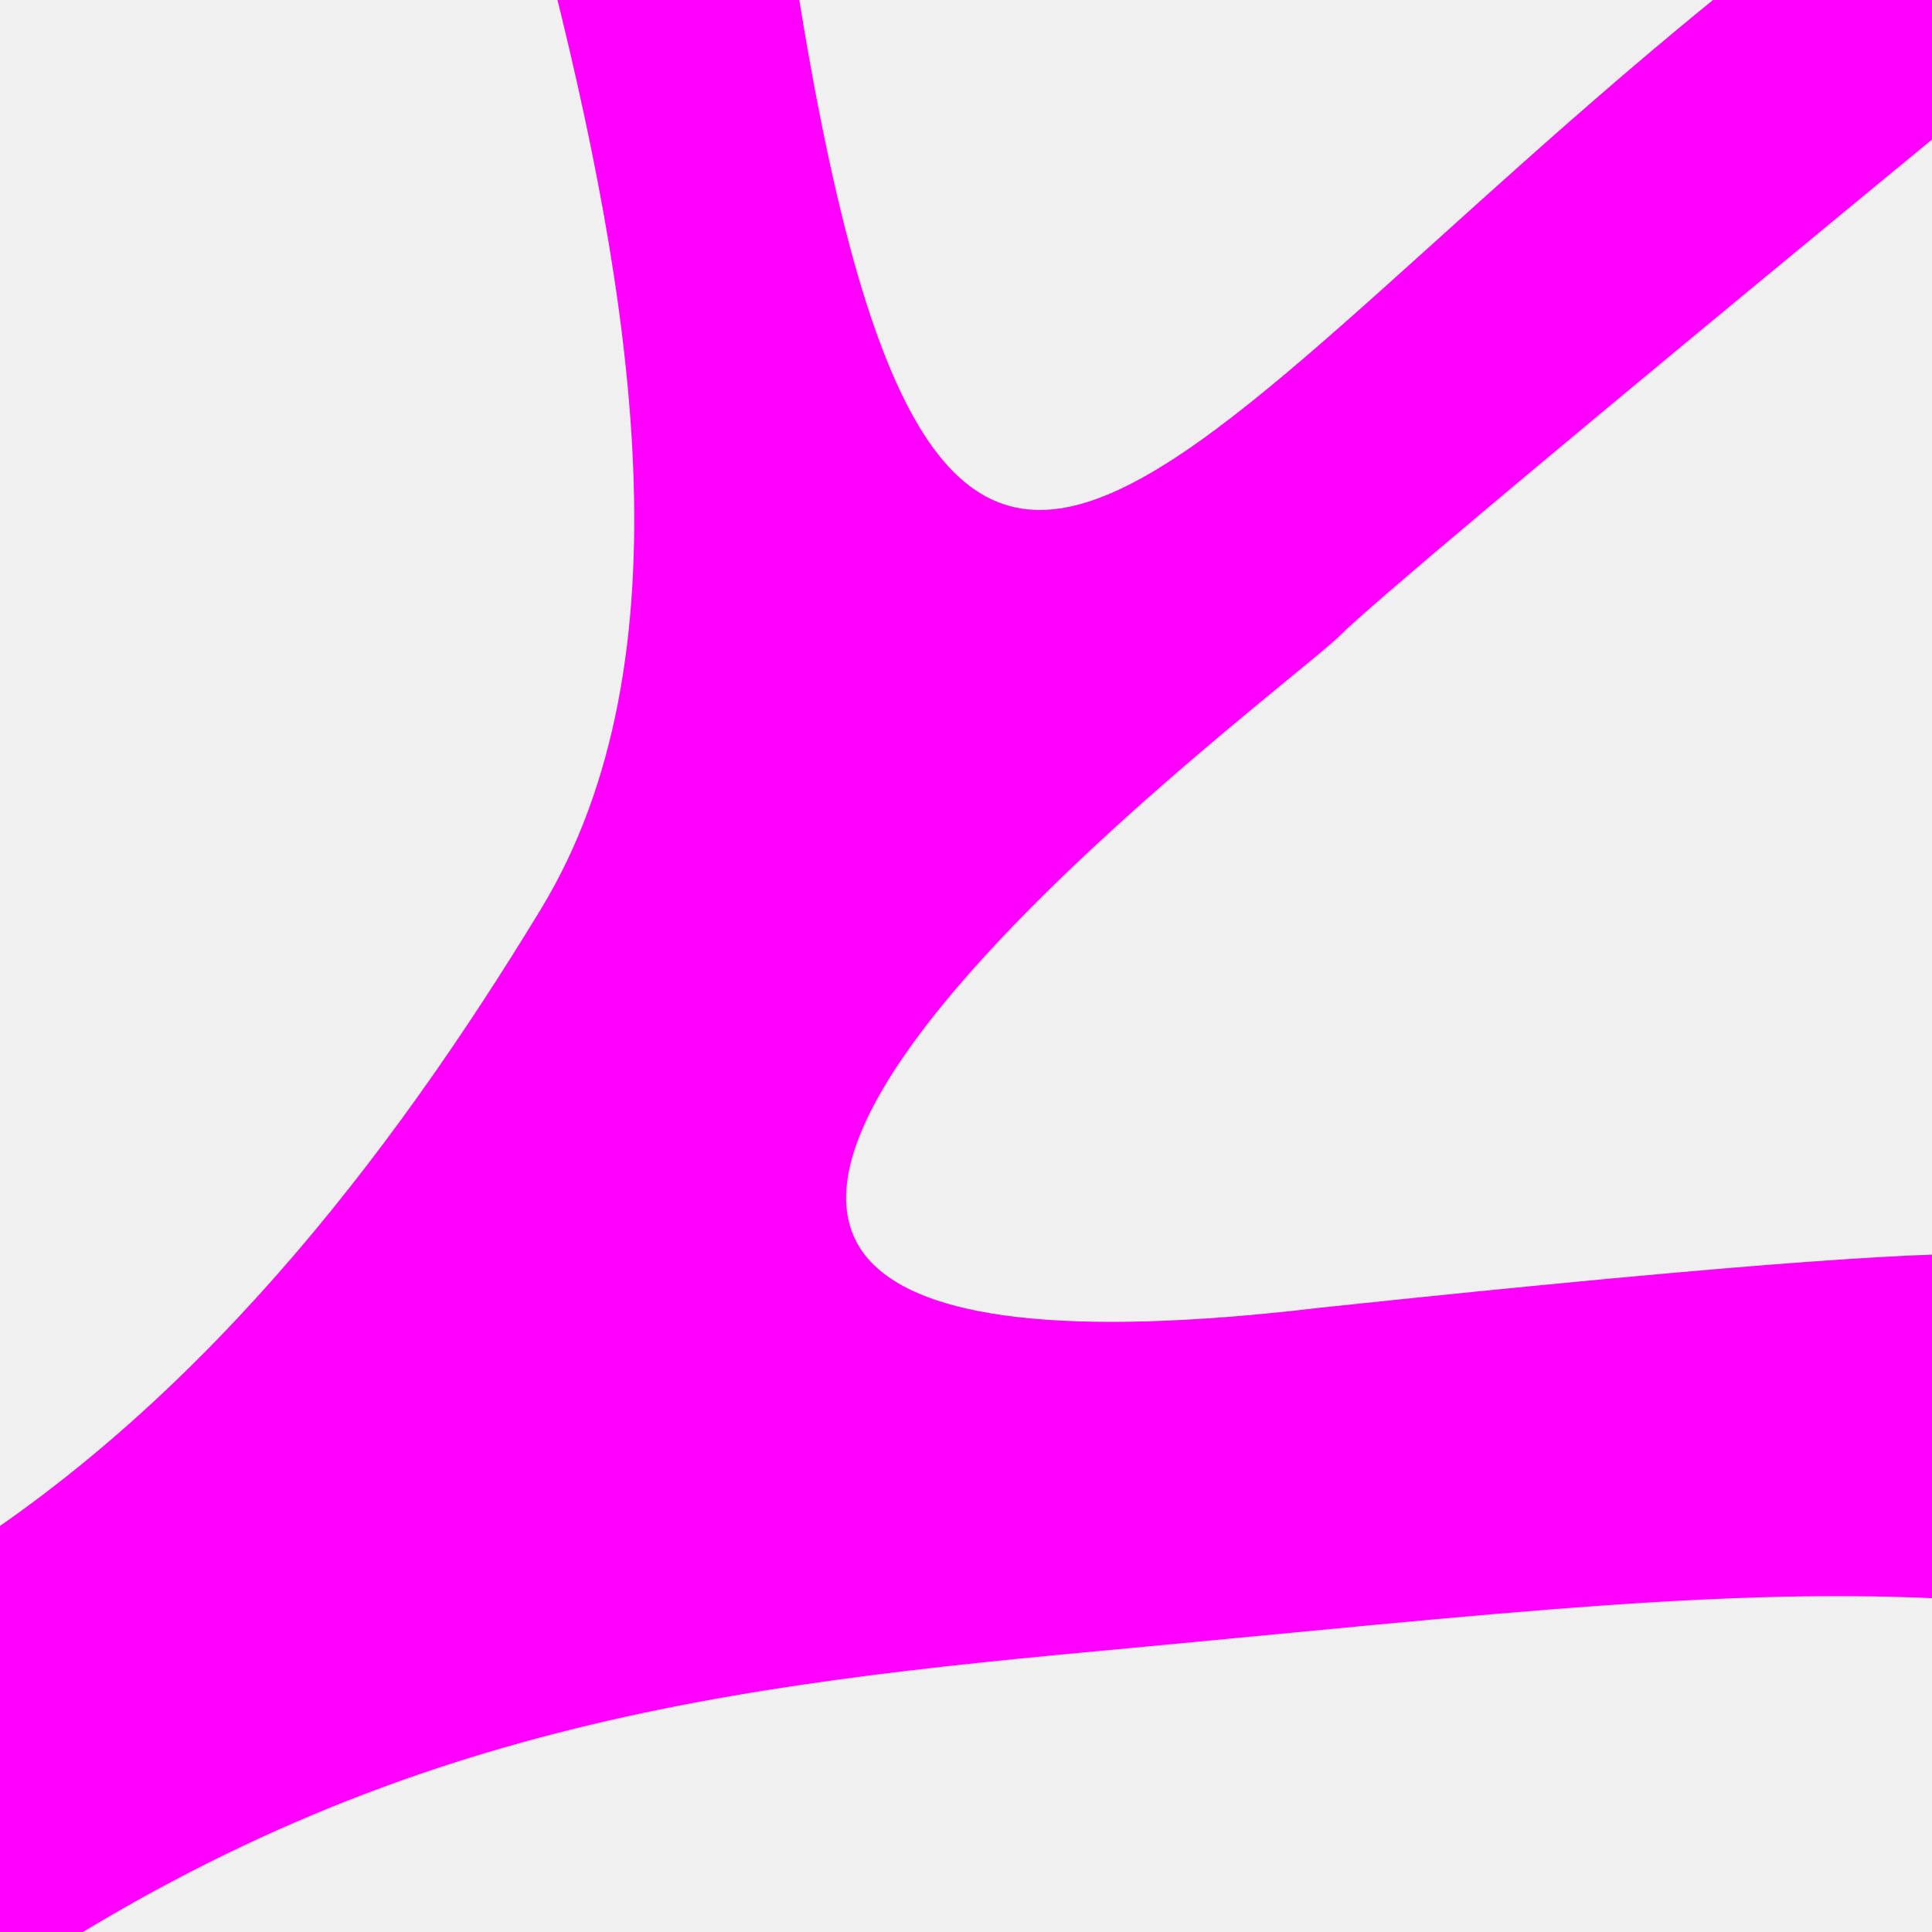
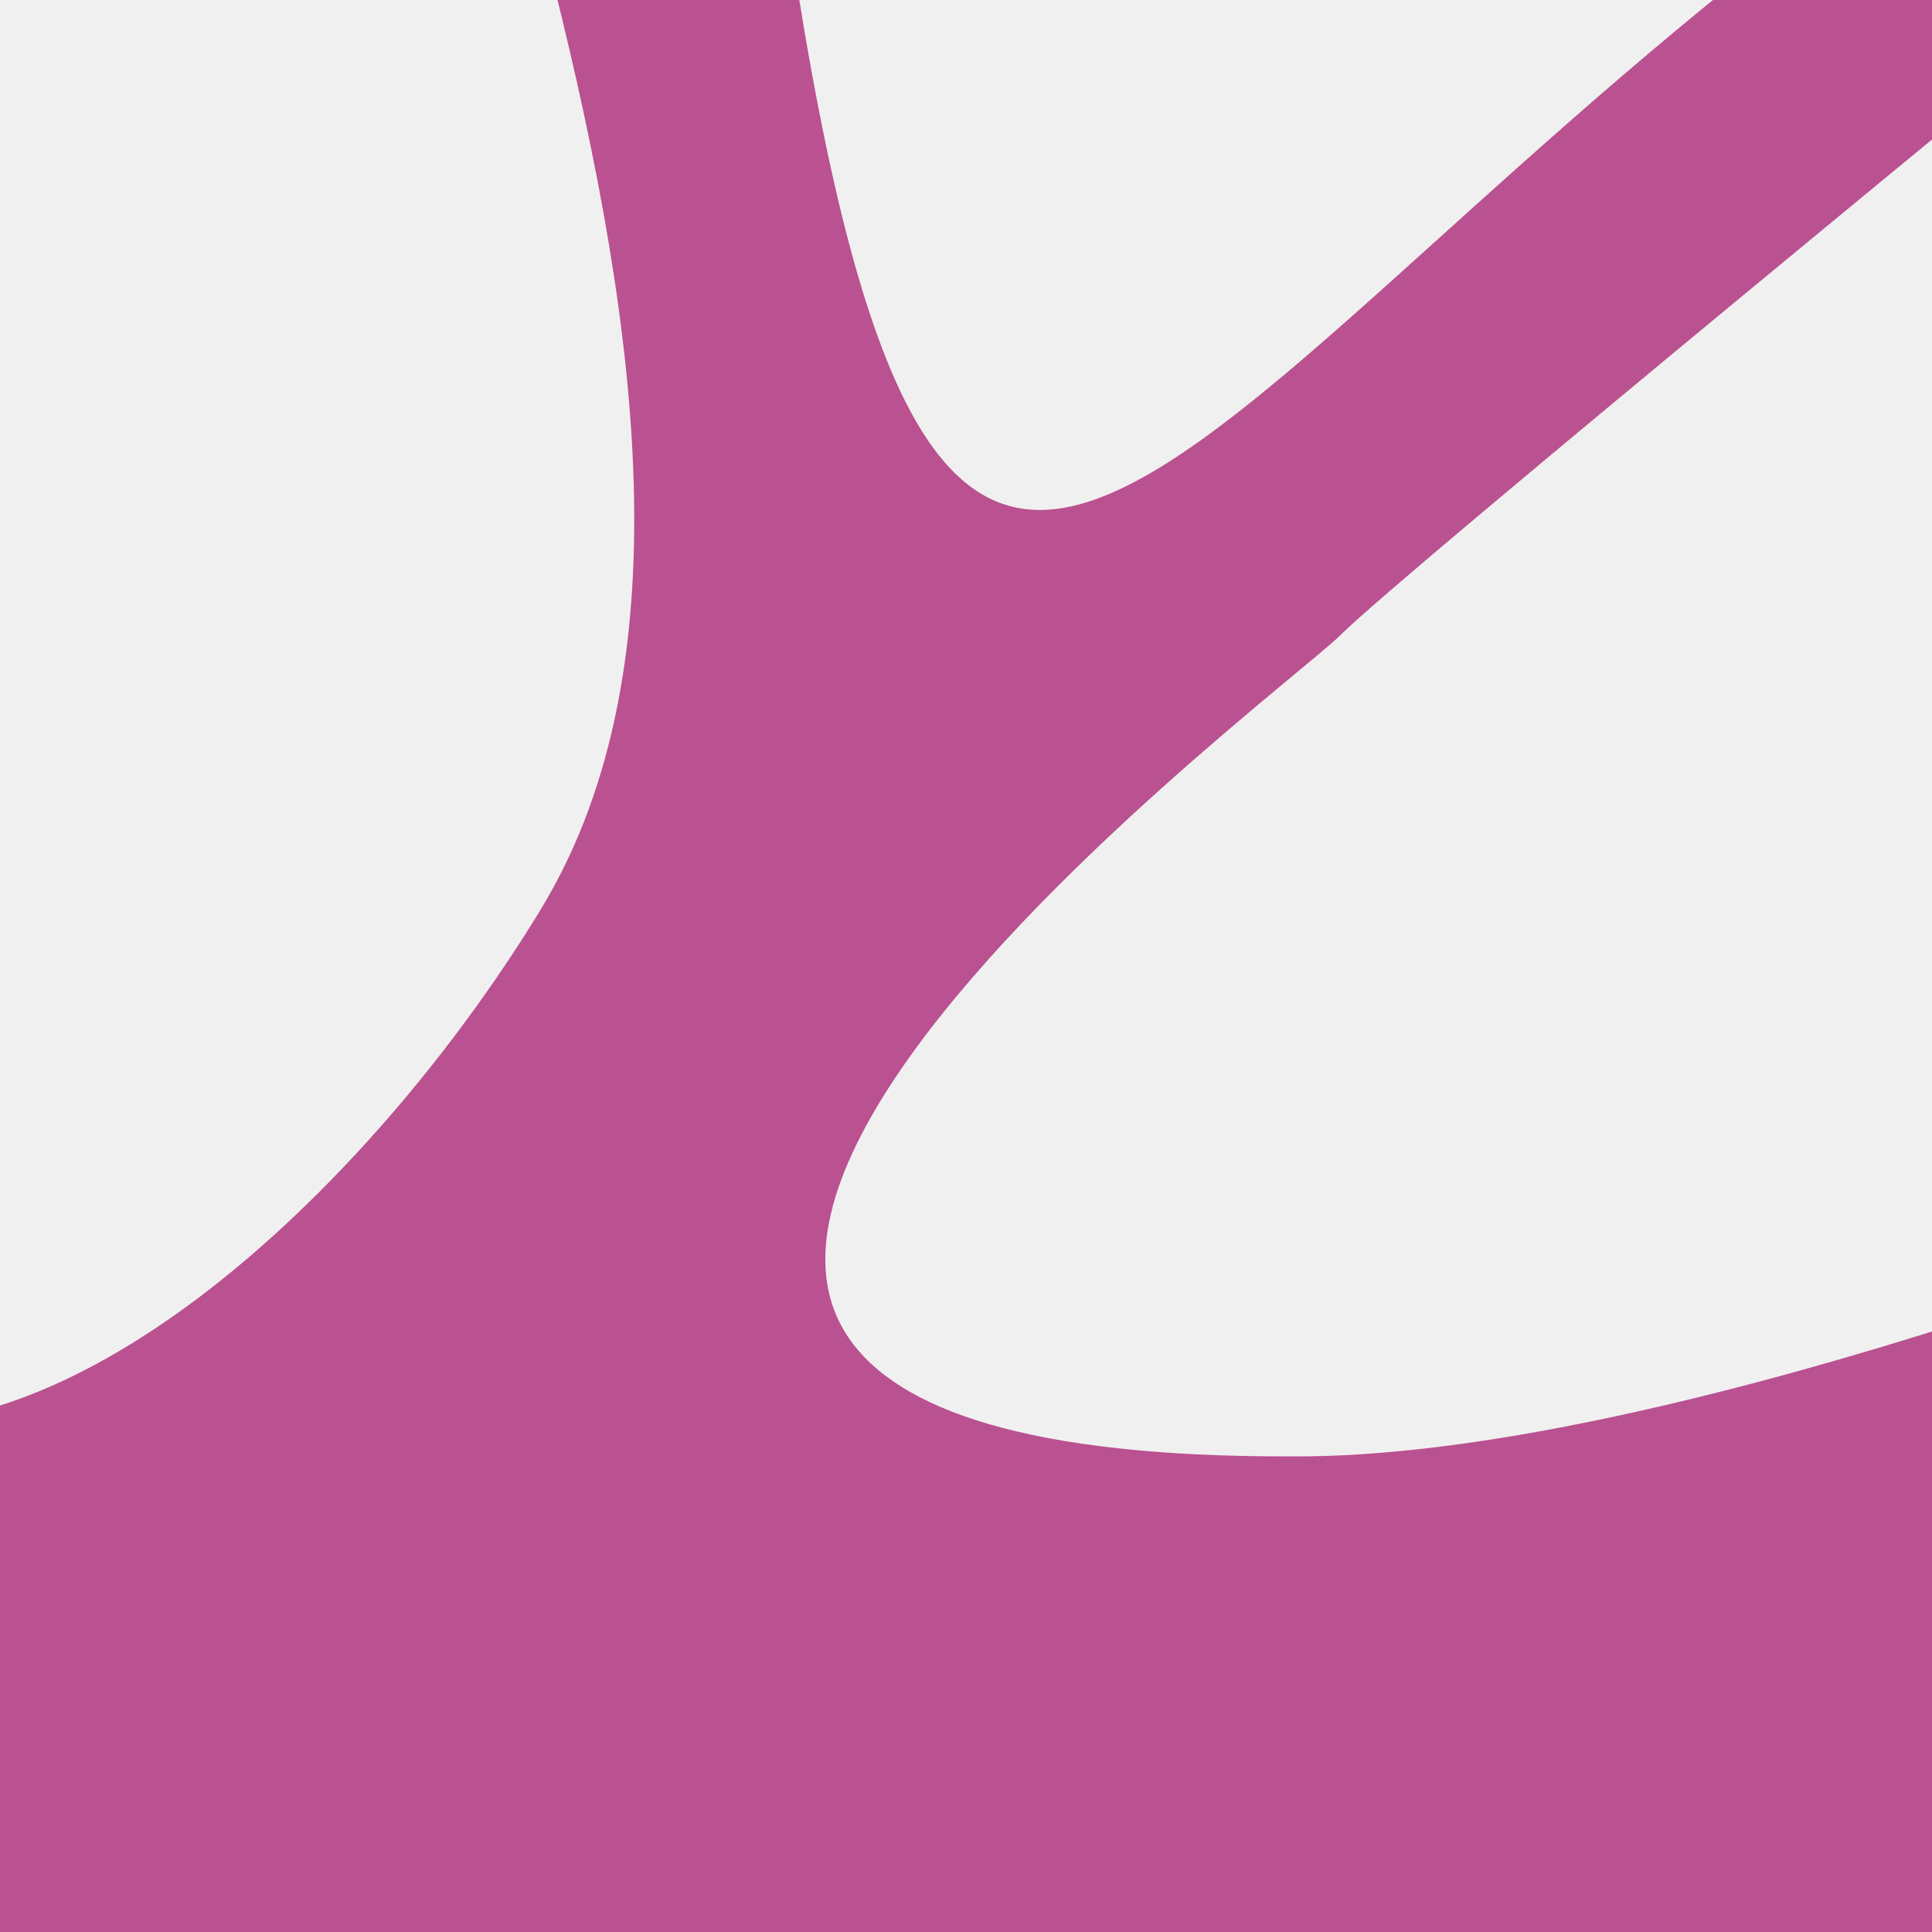
<svg xmlns="http://www.w3.org/2000/svg" width="256" height="256" viewBox="0 0 256 256" id="svg3366" version="1.1">
  <defs id="defs3368" />
  <g id="layer1" transform="translate(0,-796.3622)">
-     <path style="fill:#ff00ff;fill-opacity:1;fill-rule:evenodd;stroke:none;stroke-width:1px;stroke-linecap:butt;stroke-linejoin:miter;stroke-opacity:1" d="m -5.789,1063.348 -0.662,-11.218 -3.972,-46.851 c 35.754,-21.198 61.969,-55.344 82.079,-88.422 20.11,-33.077 12.303,-81.199 0.662,-126.695 l 11.253,-7.258 21.107,5.557 c 19.559,130.89 48.098,65.178 132.414,-0.141 l 40.453,8.834 c 0,0 -91.85,75.25 -99.98,83.408 -8.13,8.157 -141.412,105.57 -2.648,89.081 119.53,-12.679 90.022,-4.619 90.022,-4.619 l -1.324,43.551 c -32.449,-2.395 -64.597,1.592 -118.485,6.599 -53.888,5.006 -98.656,11.207 -150.919,48.172 z" id="path3376" />
+     <path style="fill:#ba5190;fill-opacity:1;fill-rule:evenodd;stroke:none;stroke-width:1px;stroke-linecap:butt;stroke-linejoin:miter;stroke-opacity:1" d="m -15.978,985.076 c 31.647,0.725 67.524,-35.141 87.635,-68.219 20.11,-33.078 12.303,-81.199 0.662,-126.695 l 11.253,-7.258 21.107,5.557 c 19.559,130.89 48.098,65.178 132.414,-0.141 l 40.453,8.834 c 0,0 -91.85,75.25 -99.98,83.408 -8.13,8.157 -144.948,109.106 -6.688,108.779 49.324,0.453 129.923,-32.398 129.923,-32.398 l -30.113,115.777 c -89.018,-11.486 -147.625,-4.514 -185.155,-6.028 -37.53,-1.515 -44.108,-5.965 -97.381,-0.316 -31.459,-32.424 -29.927,-56.949 -4.128,-81.301 z" id="path3376" />
+     <flowRoot xml:space="preserve" id="flowRoot3334" style="font-style:normal;font-variant:normal;font-weight:bold;font-stretch:normal;font-size:53.75px;line-height:125%;font-family:sans-serif;-inkscape-font-specification:'sans-serif Bold';letter-spacing:0px;word-spacing:0px;fill:#ffffff;fill-opacity:1;stroke:none;stroke-width:1px;stroke-linecap:butt;stroke-linejoin:miter;stroke-opacity:1;" transform="translate(107.0762,898.3876)">
+       <flowRegion id="flowRegion3336">
+         <rect id="rect3338" width="399.515" height="91.924" x="-110.107" y="93.365" style="font-style:normal;font-variant:normal;font-weight:bold;font-stretch:normal;font-size:53.75px;font-family:sans-serif;-inkscape-font-specification:'sans-serif Bold';fill:#ffffff;fill-opacity:1;" />
+       </flowRegion>
+       <flowPara id="flowPara3340">QuantAn</flowPara>
+     </flowRoot>
  </g>
</svg>
